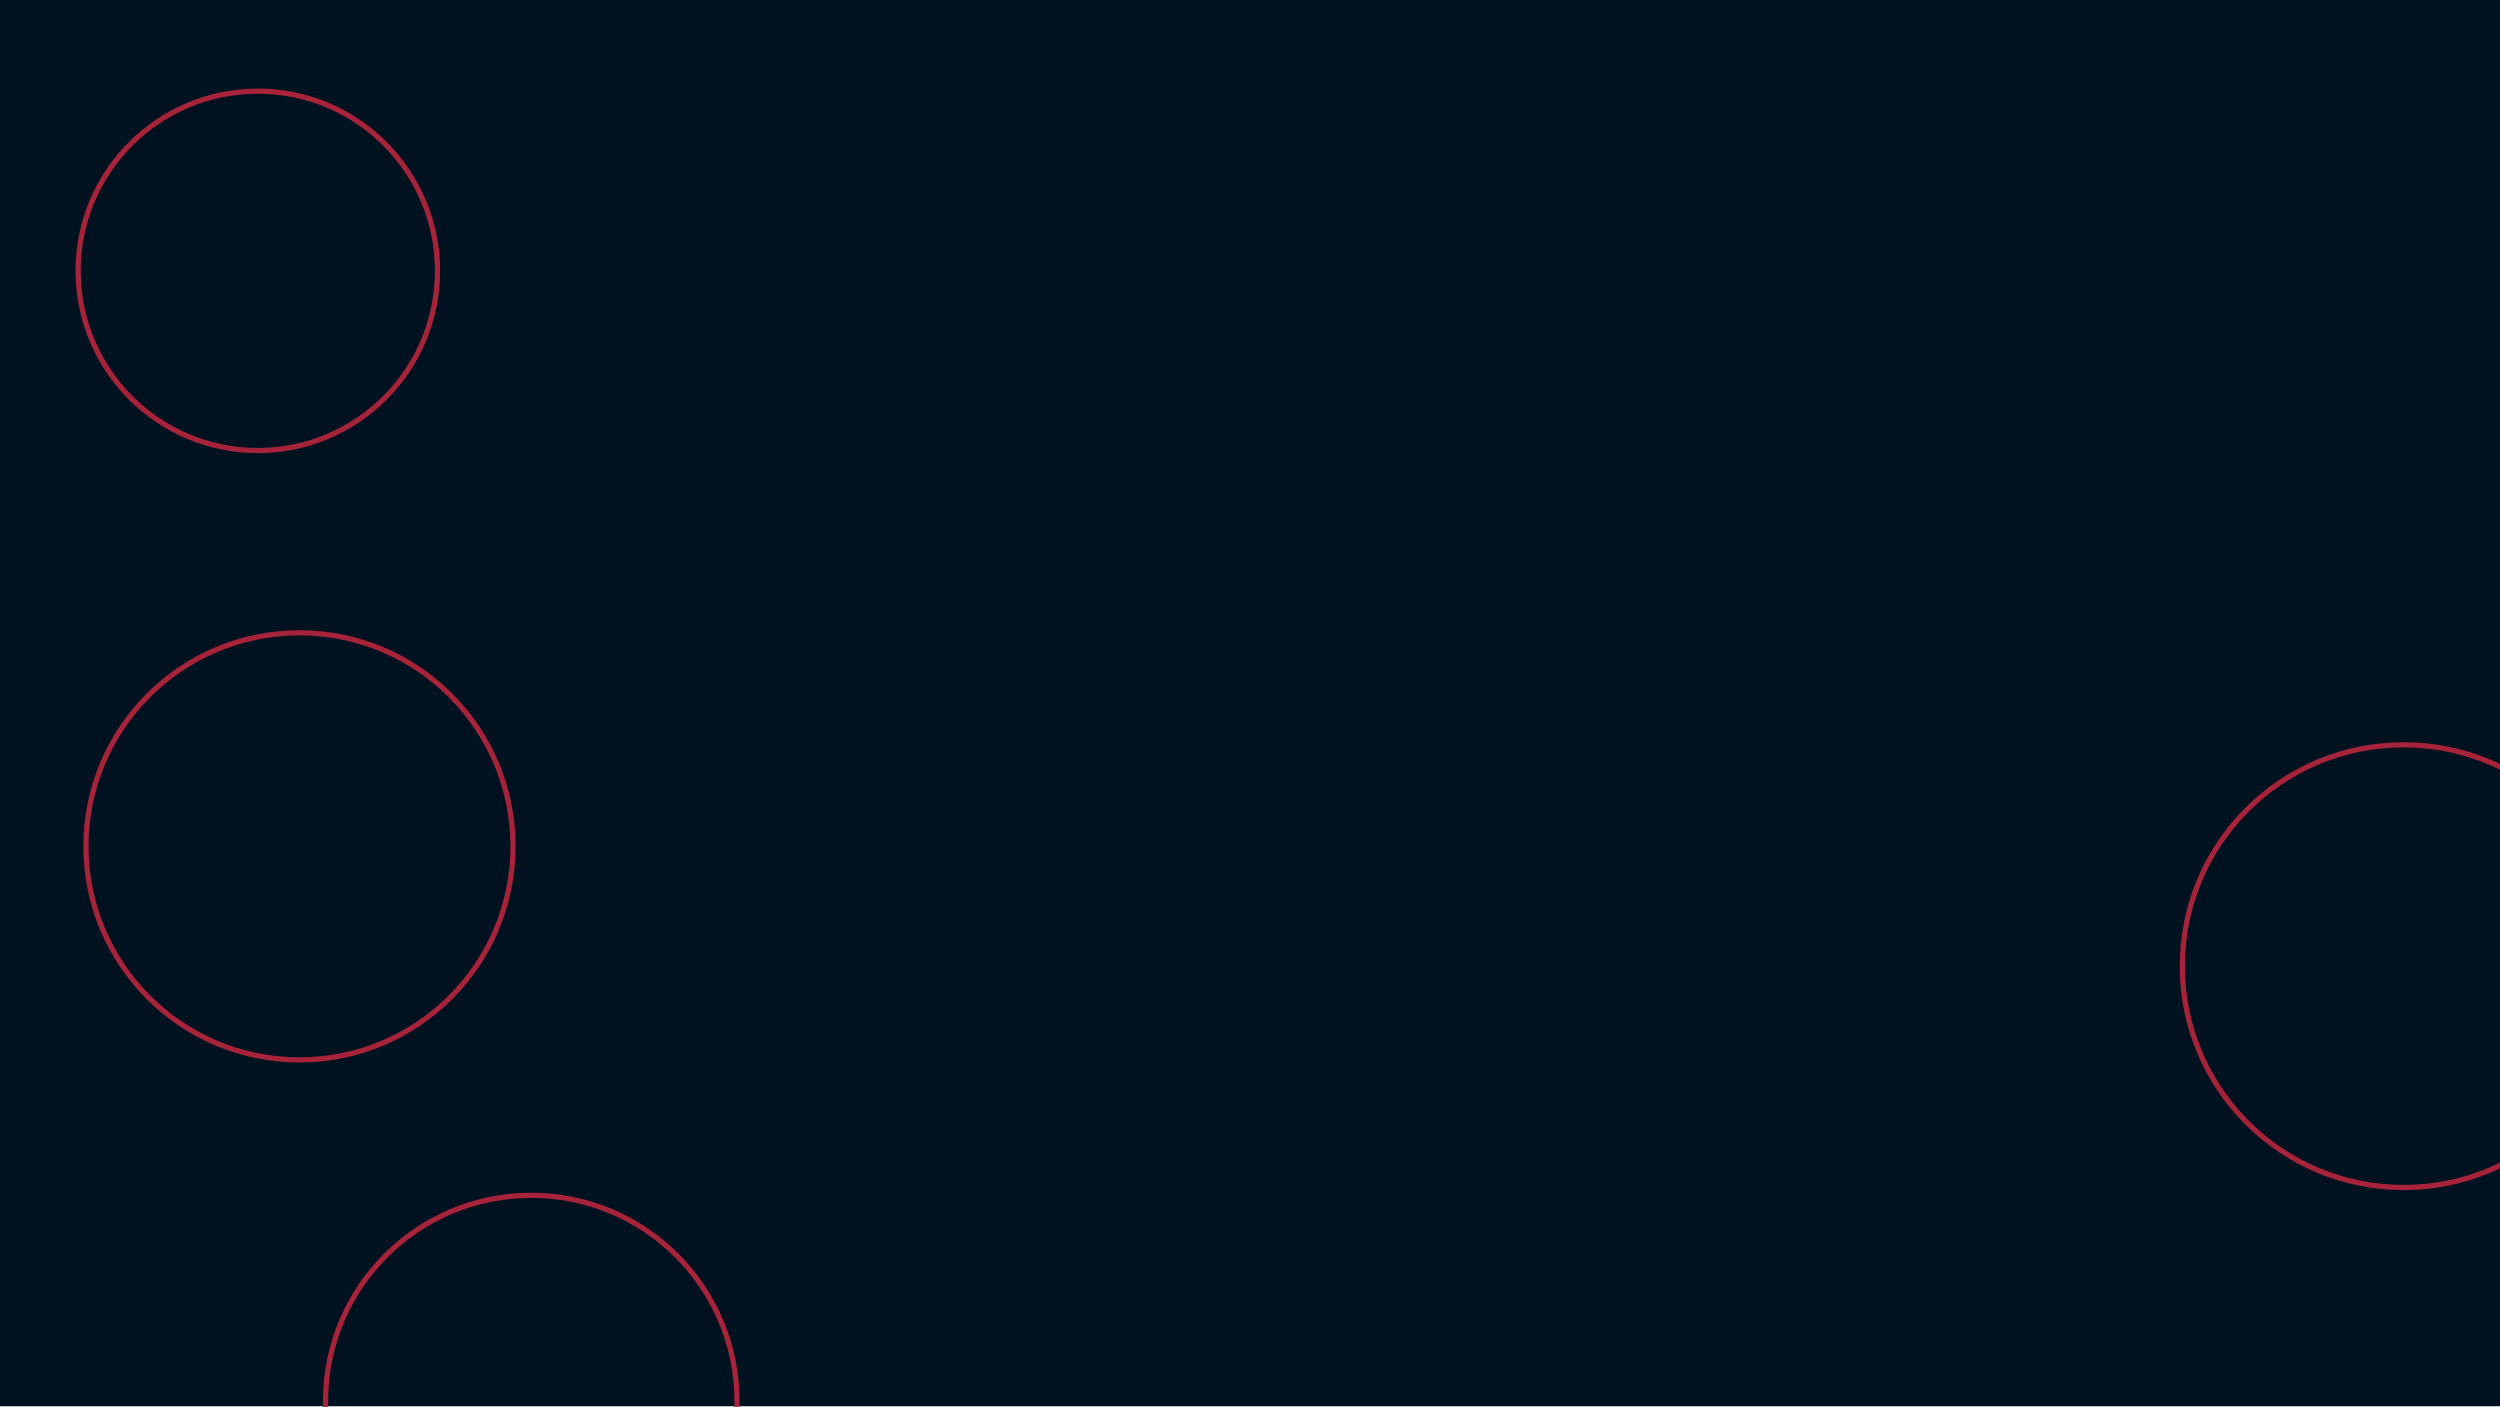
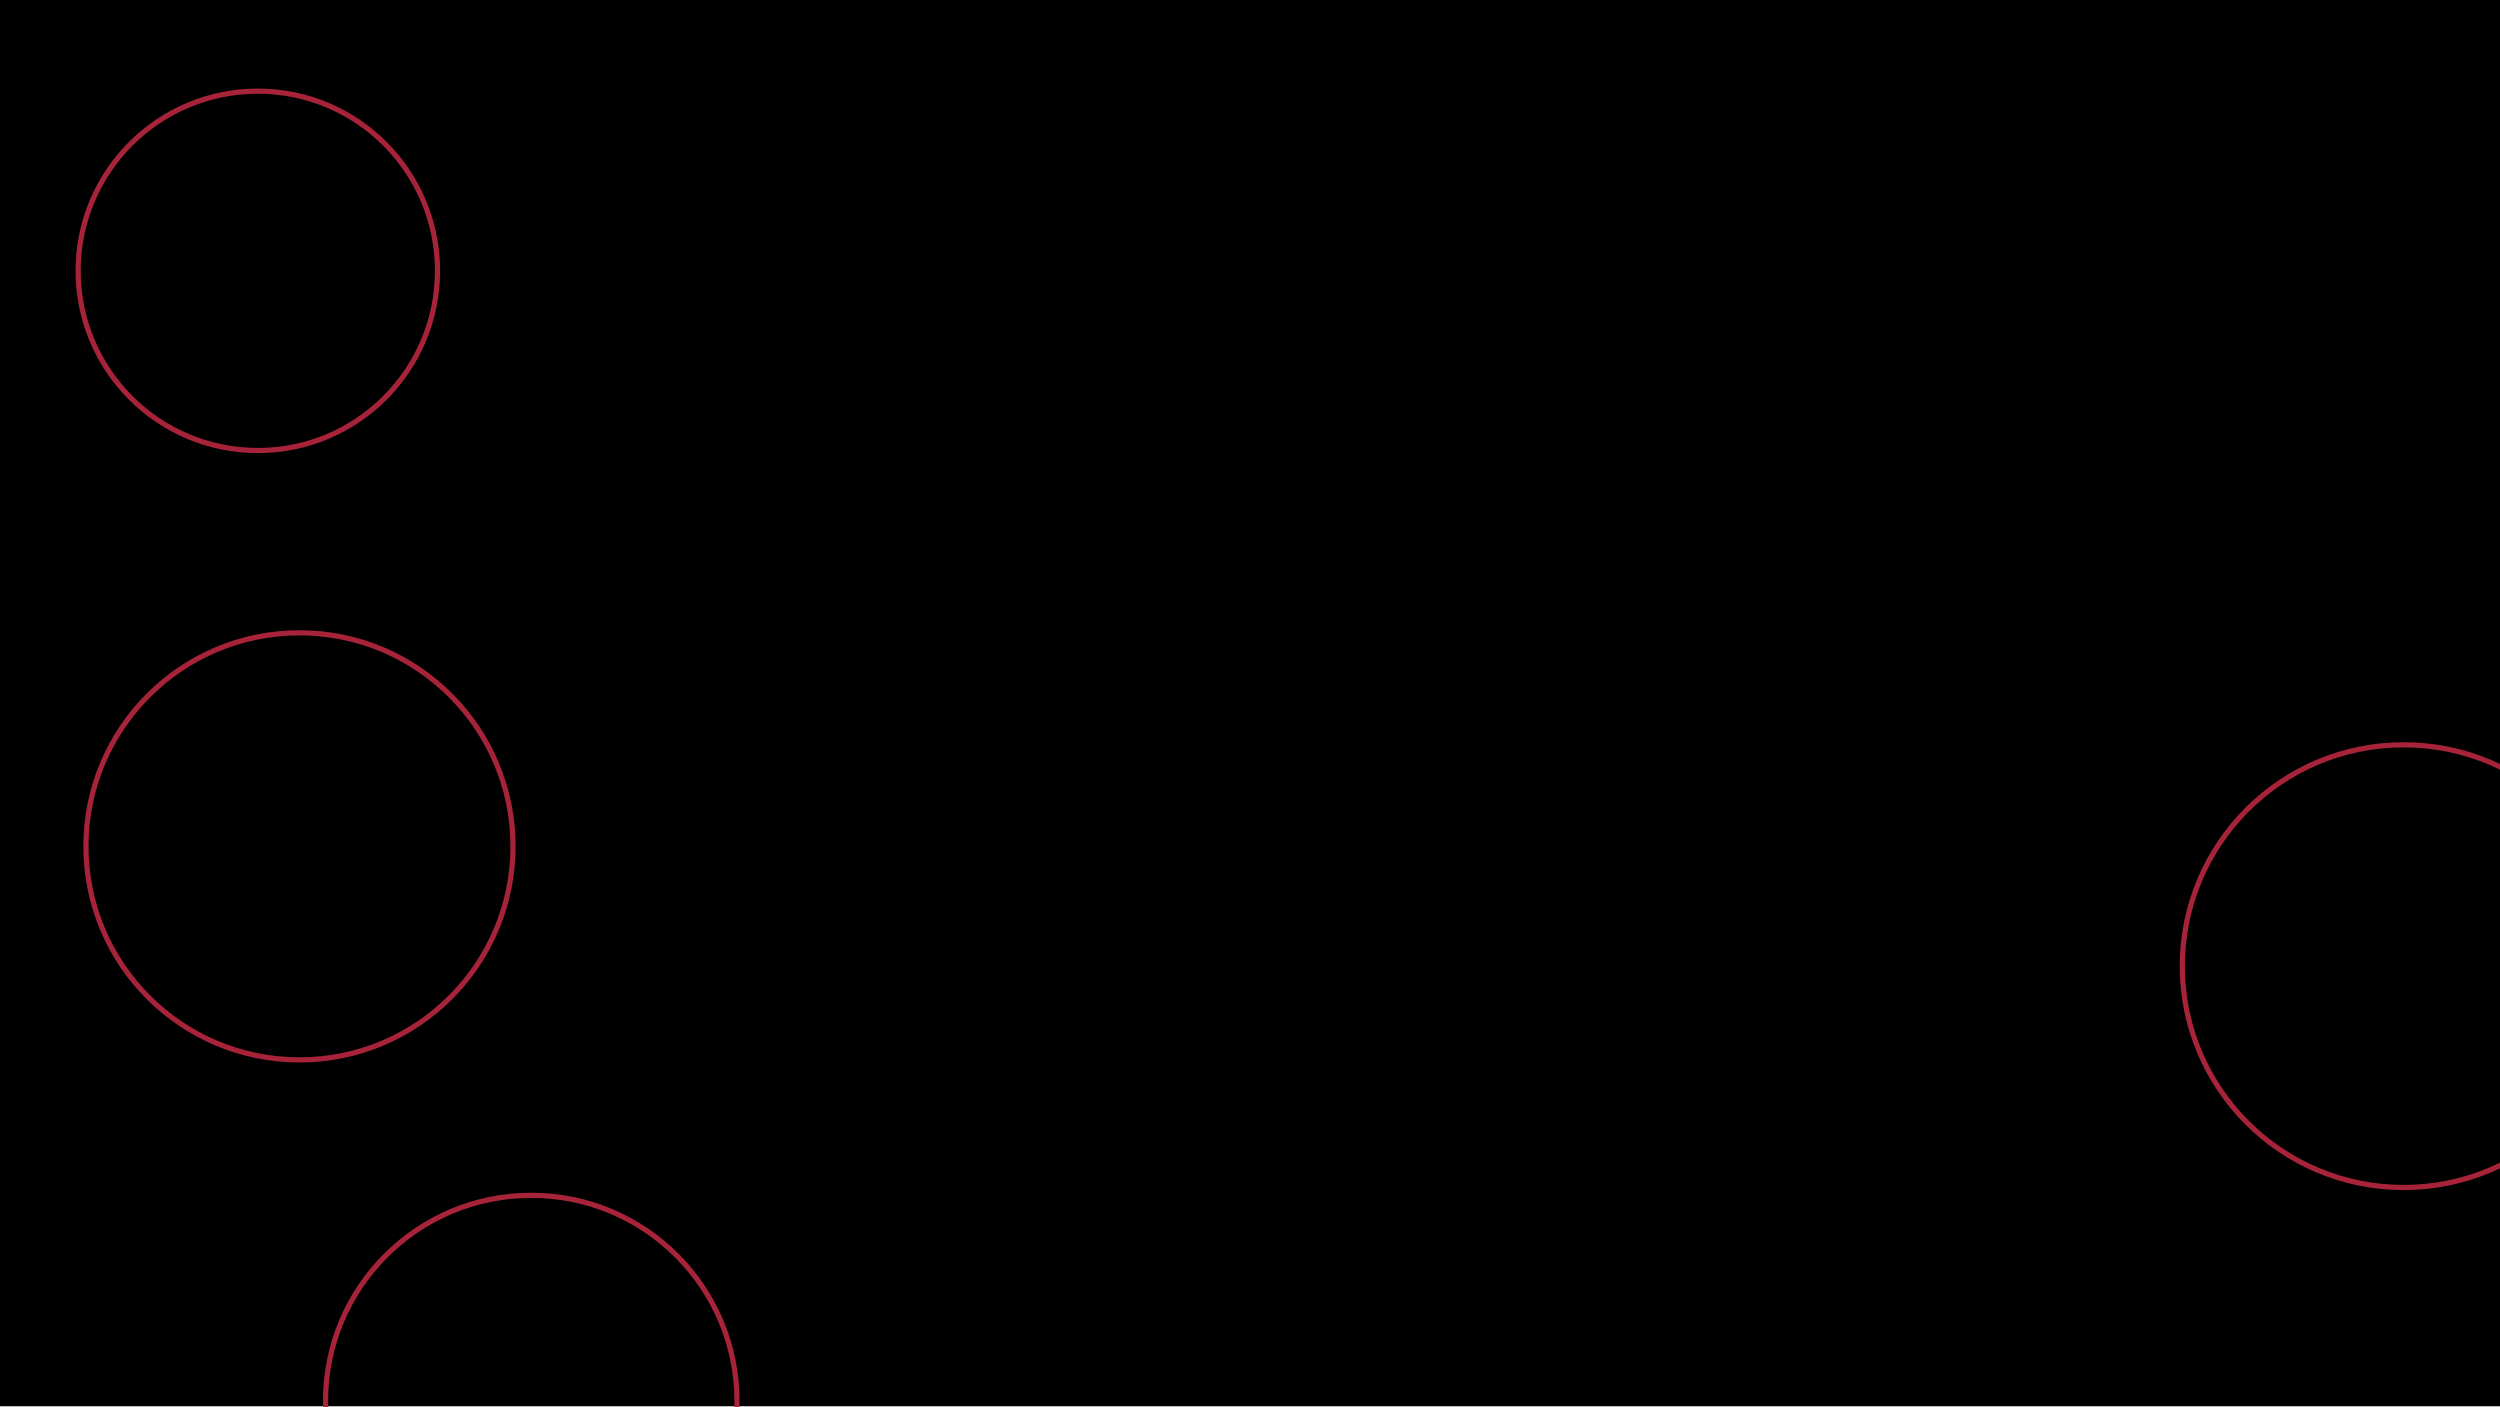
<svg xmlns="http://www.w3.org/2000/svg" id="visual" viewBox="0 0 960 540" width="960" height="540" version="1.1">
-   <rect x="0" y="0" width="960" height="540" fill="#001220" />
+   <rect x="0" y="0" width="960" height="540" fill="black" />
  <g fill="none" stroke="#A7233A" stroke-width="2">
    <circle r="85" cx="923" cy="371" />
    <circle r="69" cx="99" cy="104" />
    <circle r="82" cx="115" cy="325" />
    <circle r="79" cx="204" cy="538" />
  </g>
</svg>
